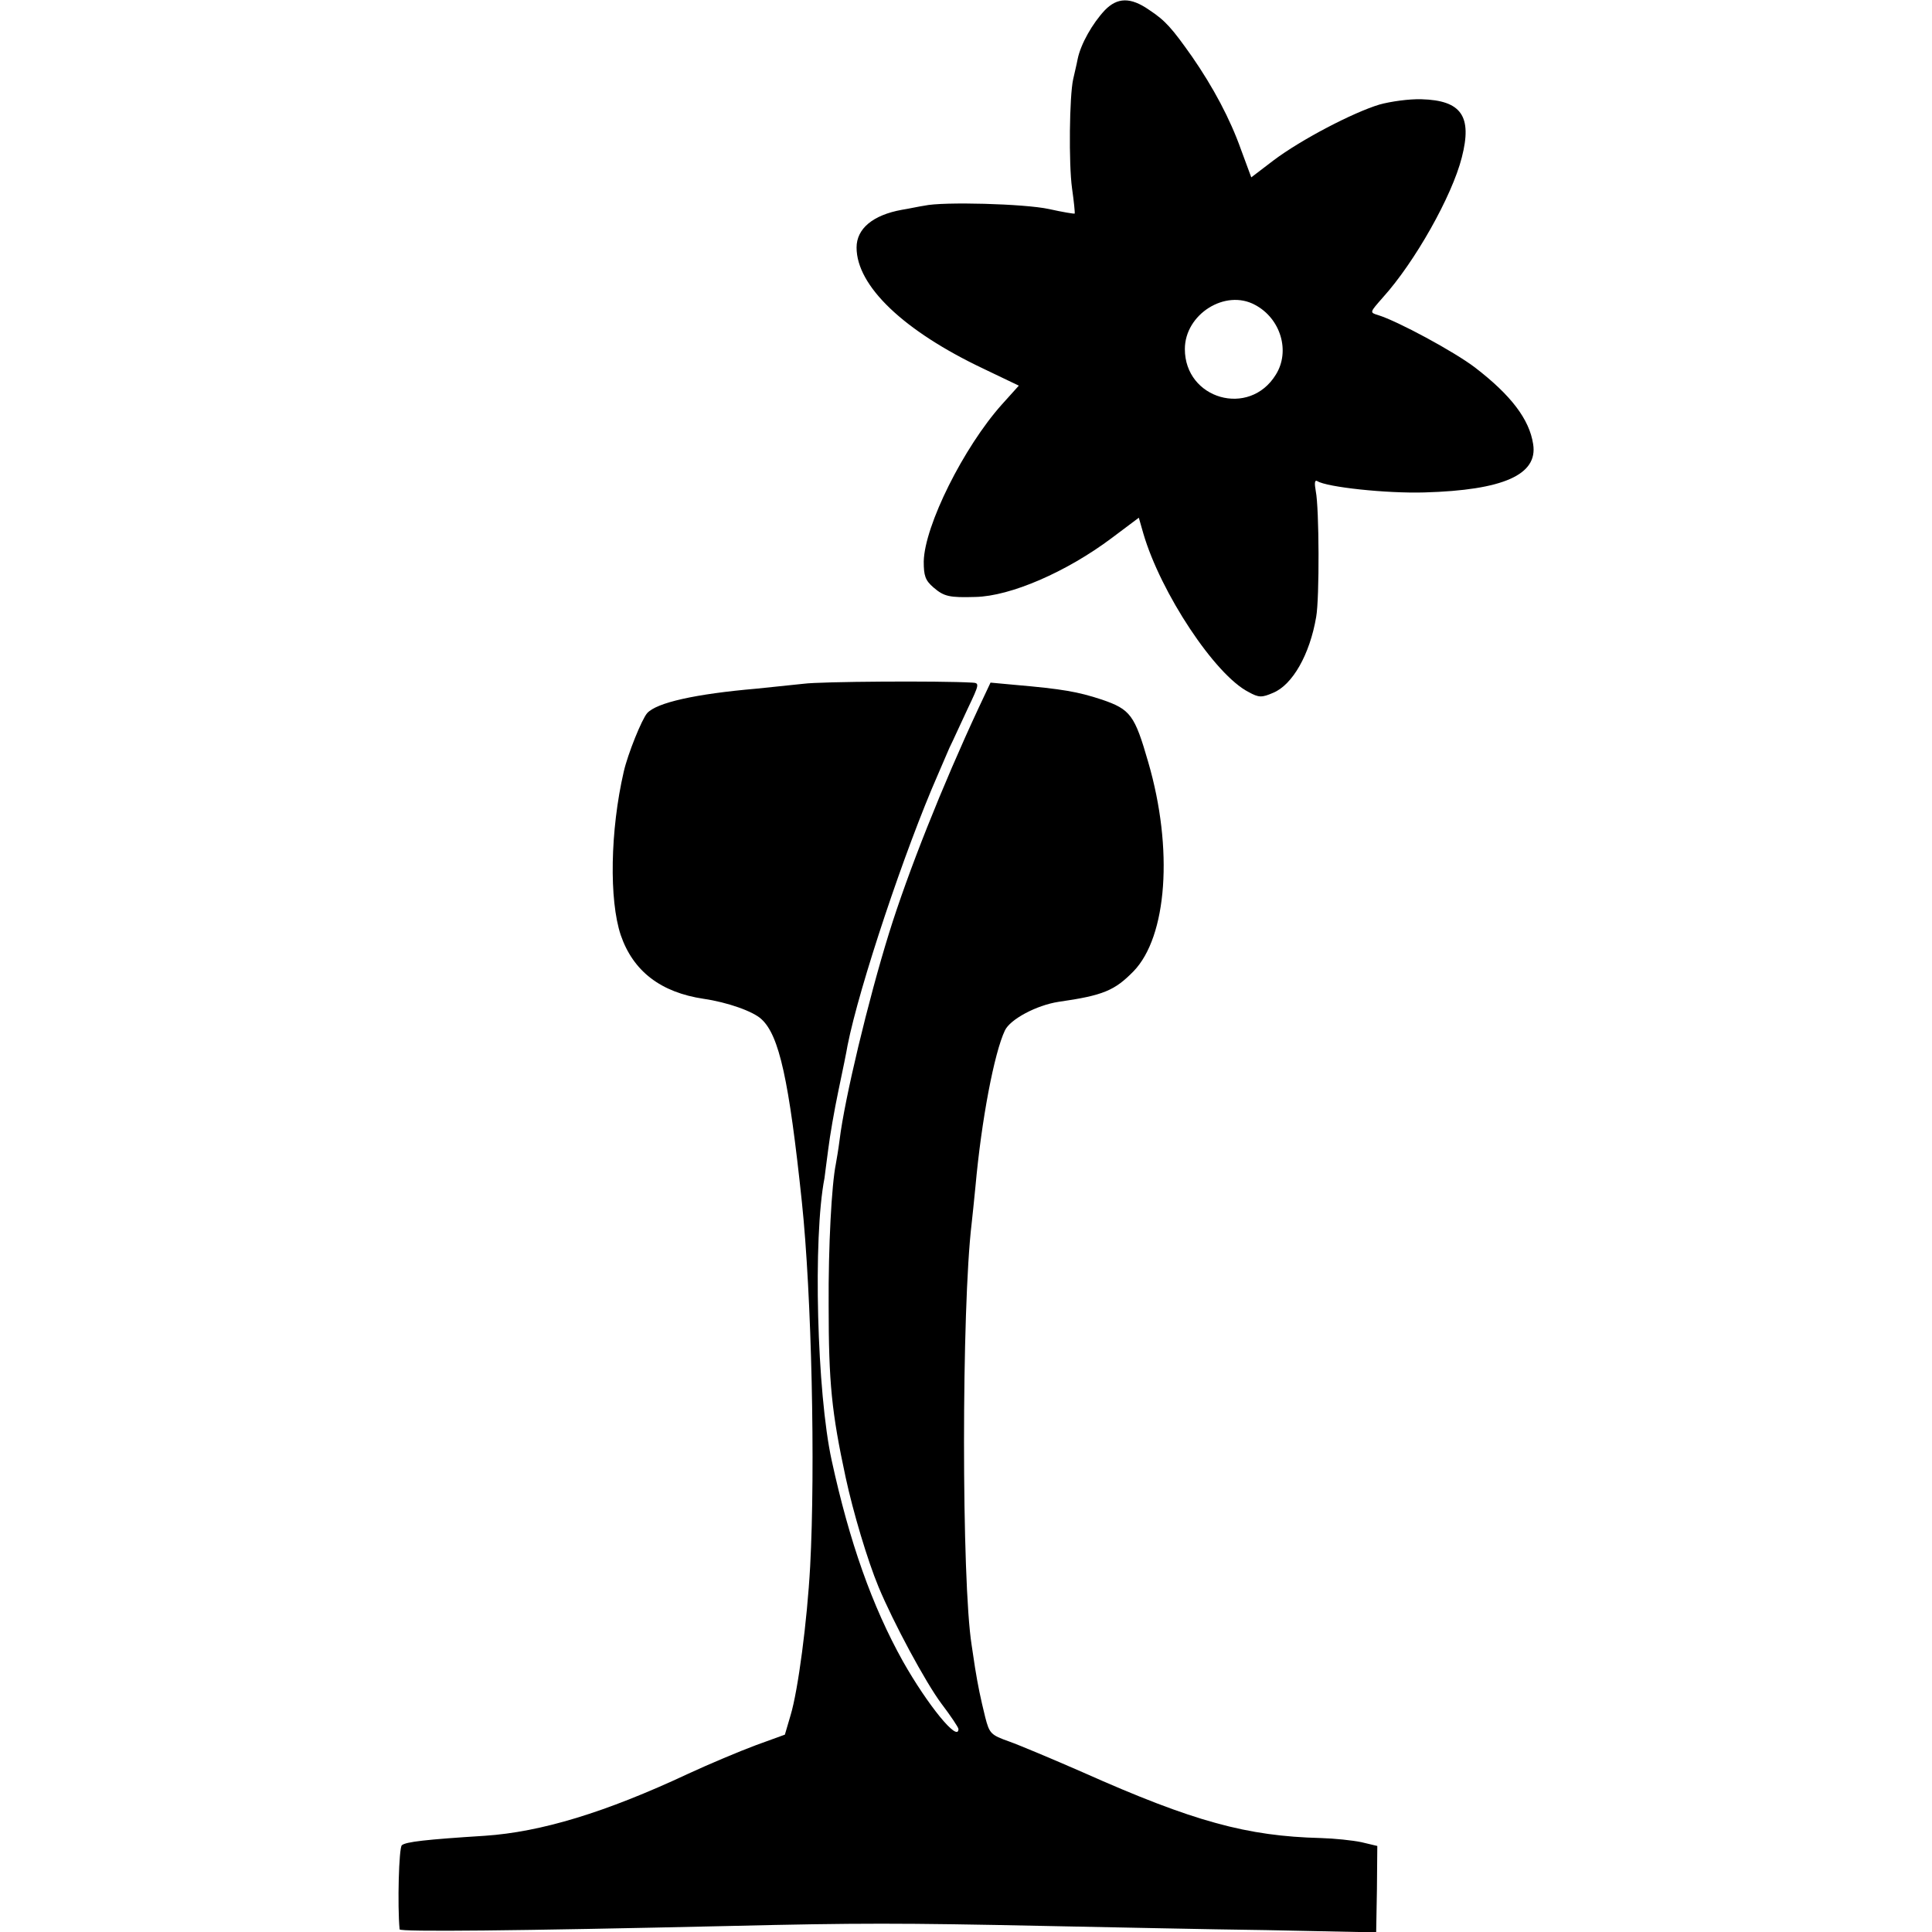
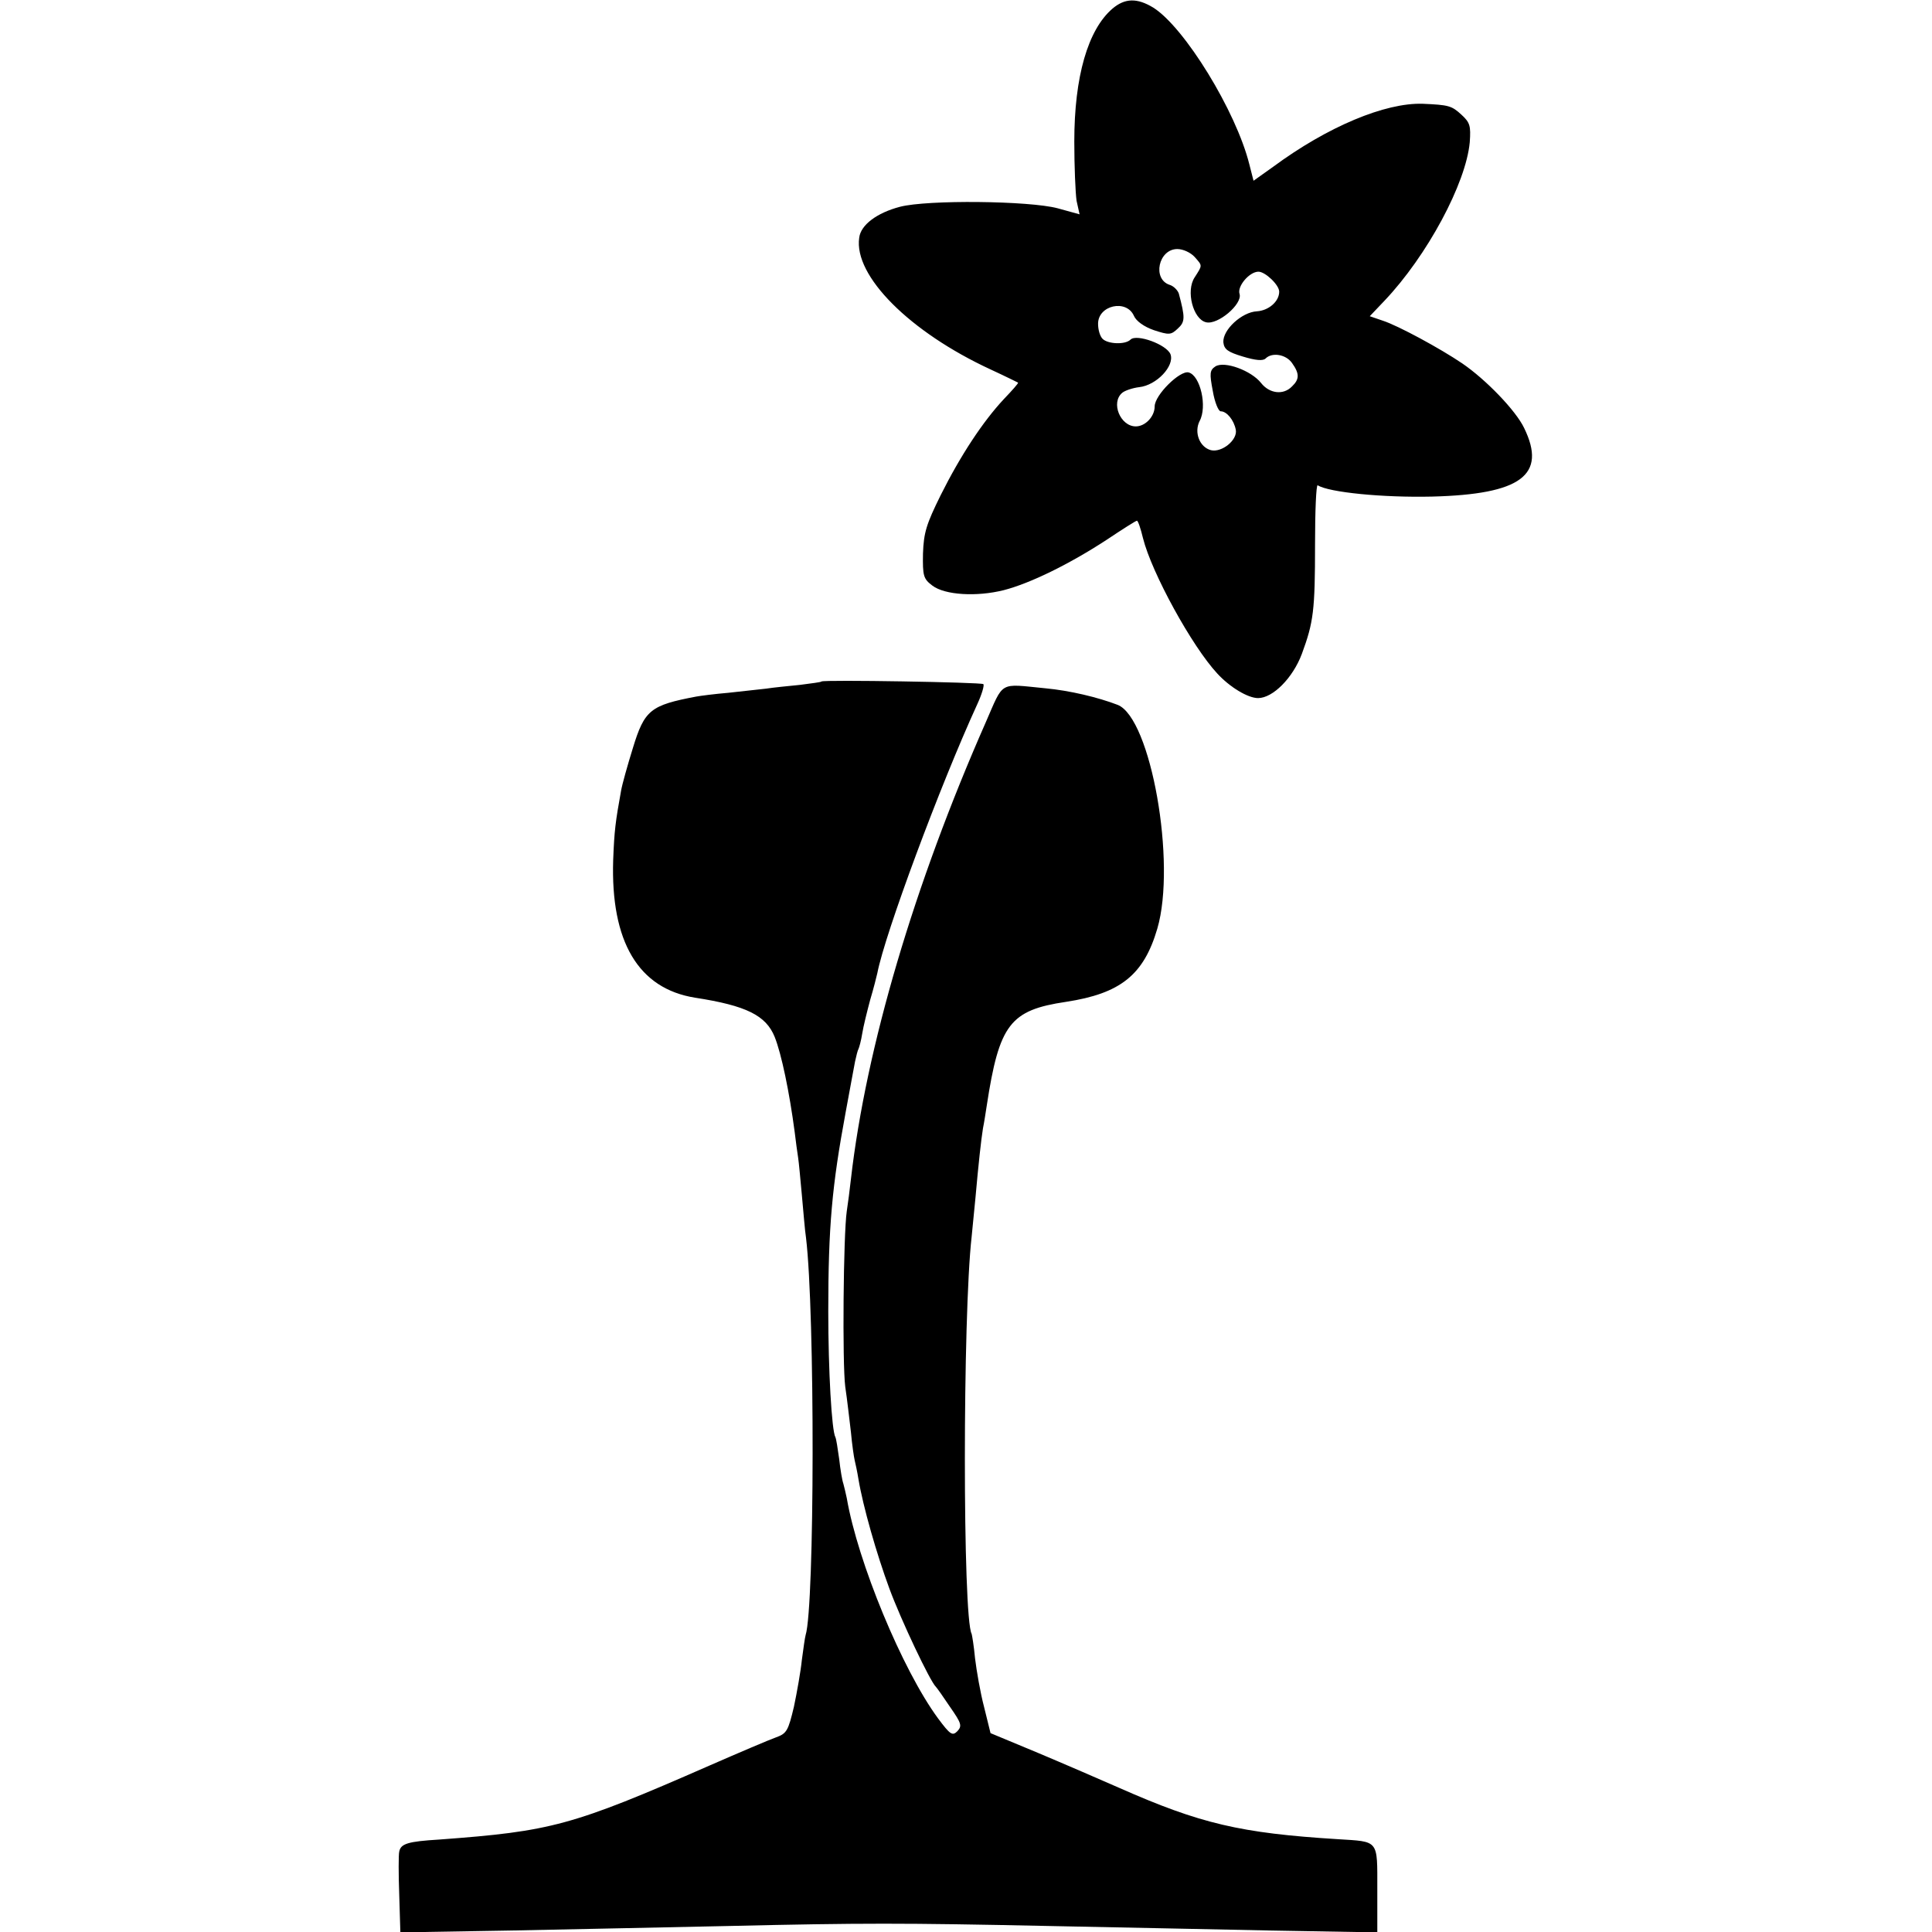
<svg xmlns="http://www.w3.org/2000/svg" version="1.0" width="512pt" height="512pt" viewBox="0 0 512 512" preserveAspectRatio="xMidYMid meet">
  <g transform="translate(0,512) scale(0.1,-0.1)" fill="#000000" stroke="none">
-     <path d="M2928 5093 c-33 -35 -64 -90 -72 -129 -3 -16 -9 -40 -12 -54 -10 -45 -12 -224 -3 -289 5 -35 8 -65 7 -67 -2 -1 -32 4 -68 12 -64 14 -281 20 -330 9 -14 -2 -41 -8 -60 -11 -77 -14 -120 -50 -120 -100 0 -102 125 -221 336 -321 l94 -45 -45 -50 c-101 -113 -205 -321 -207 -416 0 -38 4 -50 26 -69 28 -24 42 -27 111 -25 93 2 241 66 361 156 l72 54 12 -42 c46 -157 190 -375 279 -420 27 -15 35 -15 65 -2 51 21 97 101 114 201 9 50 8 289 -1 333 -4 22 -3 31 4 27 25 -16 183 -33 284 -30 209 6 301 47 288 128 -10 66 -59 130 -154 203 -55 42 -205 123 -257 139 -23 7 -22 7 13 47 84 93 183 268 209 371 28 109 -1 151 -107 154 -33 1 -82 -6 -111 -14 -70 -21 -208 -93 -281 -148 l-59 -45 -27 73 c-29 82 -74 166 -130 247 -53 75 -70 95 -114 124 -49 34 -84 33 -117 -1z m398 -781 c68 -36 94 -123 55 -185 -70 -114 -241 -65 -241 68 0 92 107 160 186 117z" />
-     <path d="M2130 3308 c-30 -3 -86 -9 -125 -13 -162 -14 -265 -37 -290 -65 -14 -16 -51 -107 -62 -155 -36 -156 -39 -340 -8 -433 33 -96 106 -152 220 -169 62 -9 131 -33 153 -54 47 -43 73 -161 107 -484 26 -246 36 -704 22 -966 -8 -146 -32 -329 -52 -395 l-15 -51 -77 -28 c-43 -16 -124 -50 -180 -76 -218 -102 -389 -154 -538 -164 -158 -10 -209 -16 -220 -25 -8 -6 -12 -160 -6 -223 1 -7 304 -4 876 9 338 8 453 8 835 0 162 -3 426 -9 586 -11 l291 -6 2 114 1 115 -42 10 c-24 5 -72 10 -108 11 -195 5 -336 43 -630 174 -80 35 -168 72 -196 82 -48 17 -52 21 -63 64 -13 53 -19 82 -27 131 -3 19 -7 46 -9 60 -27 169 -27 894 0 1118 2 15 6 59 10 97 16 178 50 355 78 414 14 30 84 67 142 76 119 17 149 30 199 81 89 92 106 324 39 554 -36 125 -47 140 -123 166 -64 21 -104 28 -230 39 l-65 6 -32 -68 c-96 -206 -187 -435 -237 -596 -55 -177 -118 -440 -131 -548 -3 -24 -8 -53 -10 -64 -11 -54 -20 -217 -19 -375 0 -205 8 -283 45 -455 20 -93 58 -220 87 -290 39 -94 125 -254 167 -310 25 -33 45 -63 45 -67 0 -37 -82 64 -147 179 -82 147 -142 317 -189 533 -39 178 -50 590 -19 748 1 10 6 45 10 77 4 33 16 103 27 155 11 52 22 106 24 119 31 157 153 521 239 717 8 19 22 51 31 72 10 20 31 67 49 105 31 65 31 67 11 68 -86 5 -402 3 -446 -3z" />
+     <path d="M2948 5097 c-65 -56 -101 -180 -101 -352 0 -66 3 -136 6 -157 l8 -36 -58 16 c-75 20 -345 23 -418 4 -61 -16 -104 -48 -108 -82 -15 -101 134 -250 348 -349 39 -18 71 -34 73 -35 1 -2 -16 -21 -38 -44 -55 -59 -114 -148 -167 -254 -38 -77 -45 -99 -47 -155 -1 -59 1 -67 25 -85 33 -25 117 -30 189 -12 70 18 174 69 272 133 42 28 78 51 81 51 3 0 10 -21 16 -46 23 -92 130 -287 197 -359 33 -36 81 -65 108 -65 39 0 92 53 116 117 31 84 35 115 35 290 0 89 3 159 7 157 30 -19 173 -33 303 -30 236 6 305 57 244 182 -22 46 -101 128 -164 171 -59 40 -170 100 -210 113 l-35 12 39 41 c113 119 216 311 226 420 3 43 1 52 -22 73 -26 24 -34 26 -103 29 -99 3 -251 -60 -396 -167 l-52 -37 -11 43 c-35 141 -172 364 -255 416 -43 26 -75 25 -108 -3z m218 -658 c21 -24 21 -21 0 -54 -24 -36 -4 -111 30 -119 31 -8 97 48 89 75 -7 20 26 59 50 59 18 0 55 -35 55 -53 0 -26 -28 -50 -59 -52 -40 -2 -91 -49 -89 -82 2 -19 12 -26 52 -38 33 -10 53 -12 60 -5 17 17 54 11 70 -12 20 -28 20 -43 0 -62 -23 -24 -60 -19 -82 9 -26 33 -97 59 -121 44 -15 -10 -16 -18 -7 -65 5 -30 15 -54 21 -54 16 0 35 -23 40 -49 5 -27 -37 -61 -66 -54 -30 8 -45 47 -30 77 21 38 2 121 -29 129 -23 6 -90 -60 -90 -90 0 -27 -25 -53 -50 -53 -41 0 -67 63 -36 89 7 6 28 13 45 15 46 5 94 56 83 87 -10 26 -90 55 -106 39 -14 -14 -60 -12 -74 2 -7 7 -12 24 -12 40 0 49 75 66 95 21 6 -14 27 -29 53 -38 40 -13 45 -13 63 4 20 18 20 29 3 93 -3 9 -14 20 -24 23 -47 15 -30 95 20 95 15 0 35 -9 46 -21z" />
+     <path d="M2177 3314 c-1 -2 -27 -5 -57 -9 -30 -3 -71 -7 -90 -10 -19 -2 -64 -7 -100 -11 -36 -3 -74 -8 -85 -10 -121 -23 -137 -35 -168 -137 -14 -45 -28 -95 -31 -112 -15 -83 -18 -106 -21 -184 -7 -217 67 -341 217 -365 136 -21 188 -47 211 -104 18 -45 39 -146 53 -252 3 -25 7 -55 9 -67 2 -12 6 -57 10 -100 4 -43 8 -94 11 -113 24 -199 23 -977 -1 -1053 -2 -7 -6 -36 -10 -66 -3 -30 -13 -86 -21 -124 -15 -63 -19 -71 -47 -81 -17 -6 -97 -40 -177 -75 -365 -160 -419 -174 -716 -196 -83 -5 -102 -11 -106 -32 -2 -8 -2 -60 0 -114 l3 -100 297 5 c163 3 423 9 577 12 345 8 460 8 840 0 165 -3 429 -9 588 -12 l287 -5 0 115 c0 132 5 125 -105 132 -258 16 -364 41 -579 136 -50 22 -147 64 -216 93 l-125 52 -17 69 c-10 38 -20 96 -24 129 -3 33 -8 62 -9 65 -24 42 -24 843 0 1053 2 18 6 64 10 102 8 90 15 154 20 185 3 14 7 41 10 60 33 216 62 253 210 275 144 22 206 71 242 194 51 174 -17 558 -105 593 -52 20 -127 38 -192 44 -124 12 -109 21 -158 -91 -189 -429 -317 -861 -357 -1210 -3 -27 -8 -66 -11 -85 -9 -62 -12 -403 -4 -465 5 -33 11 -87 15 -120 3 -33 8 -67 10 -75 2 -8 7 -31 10 -50 12 -72 48 -198 82 -290 31 -84 108 -246 123 -260 3 -3 20 -27 38 -54 30 -43 32 -50 19 -64 -13 -13 -19 -9 -51 34 -95 129 -213 415 -242 584 -3 14 -7 31 -9 38 -3 8 -8 37 -11 65 -4 29 -8 54 -10 58 -10 17 -19 178 -19 334 0 225 10 333 46 527 11 59 22 120 25 135 3 14 7 30 9 33 2 4 7 22 10 41 3 19 13 59 21 89 9 30 17 62 19 71 20 104 166 497 265 713 12 26 19 50 16 53 -5 5 -424 12 -429 7z" />
  </g>
</svg>
